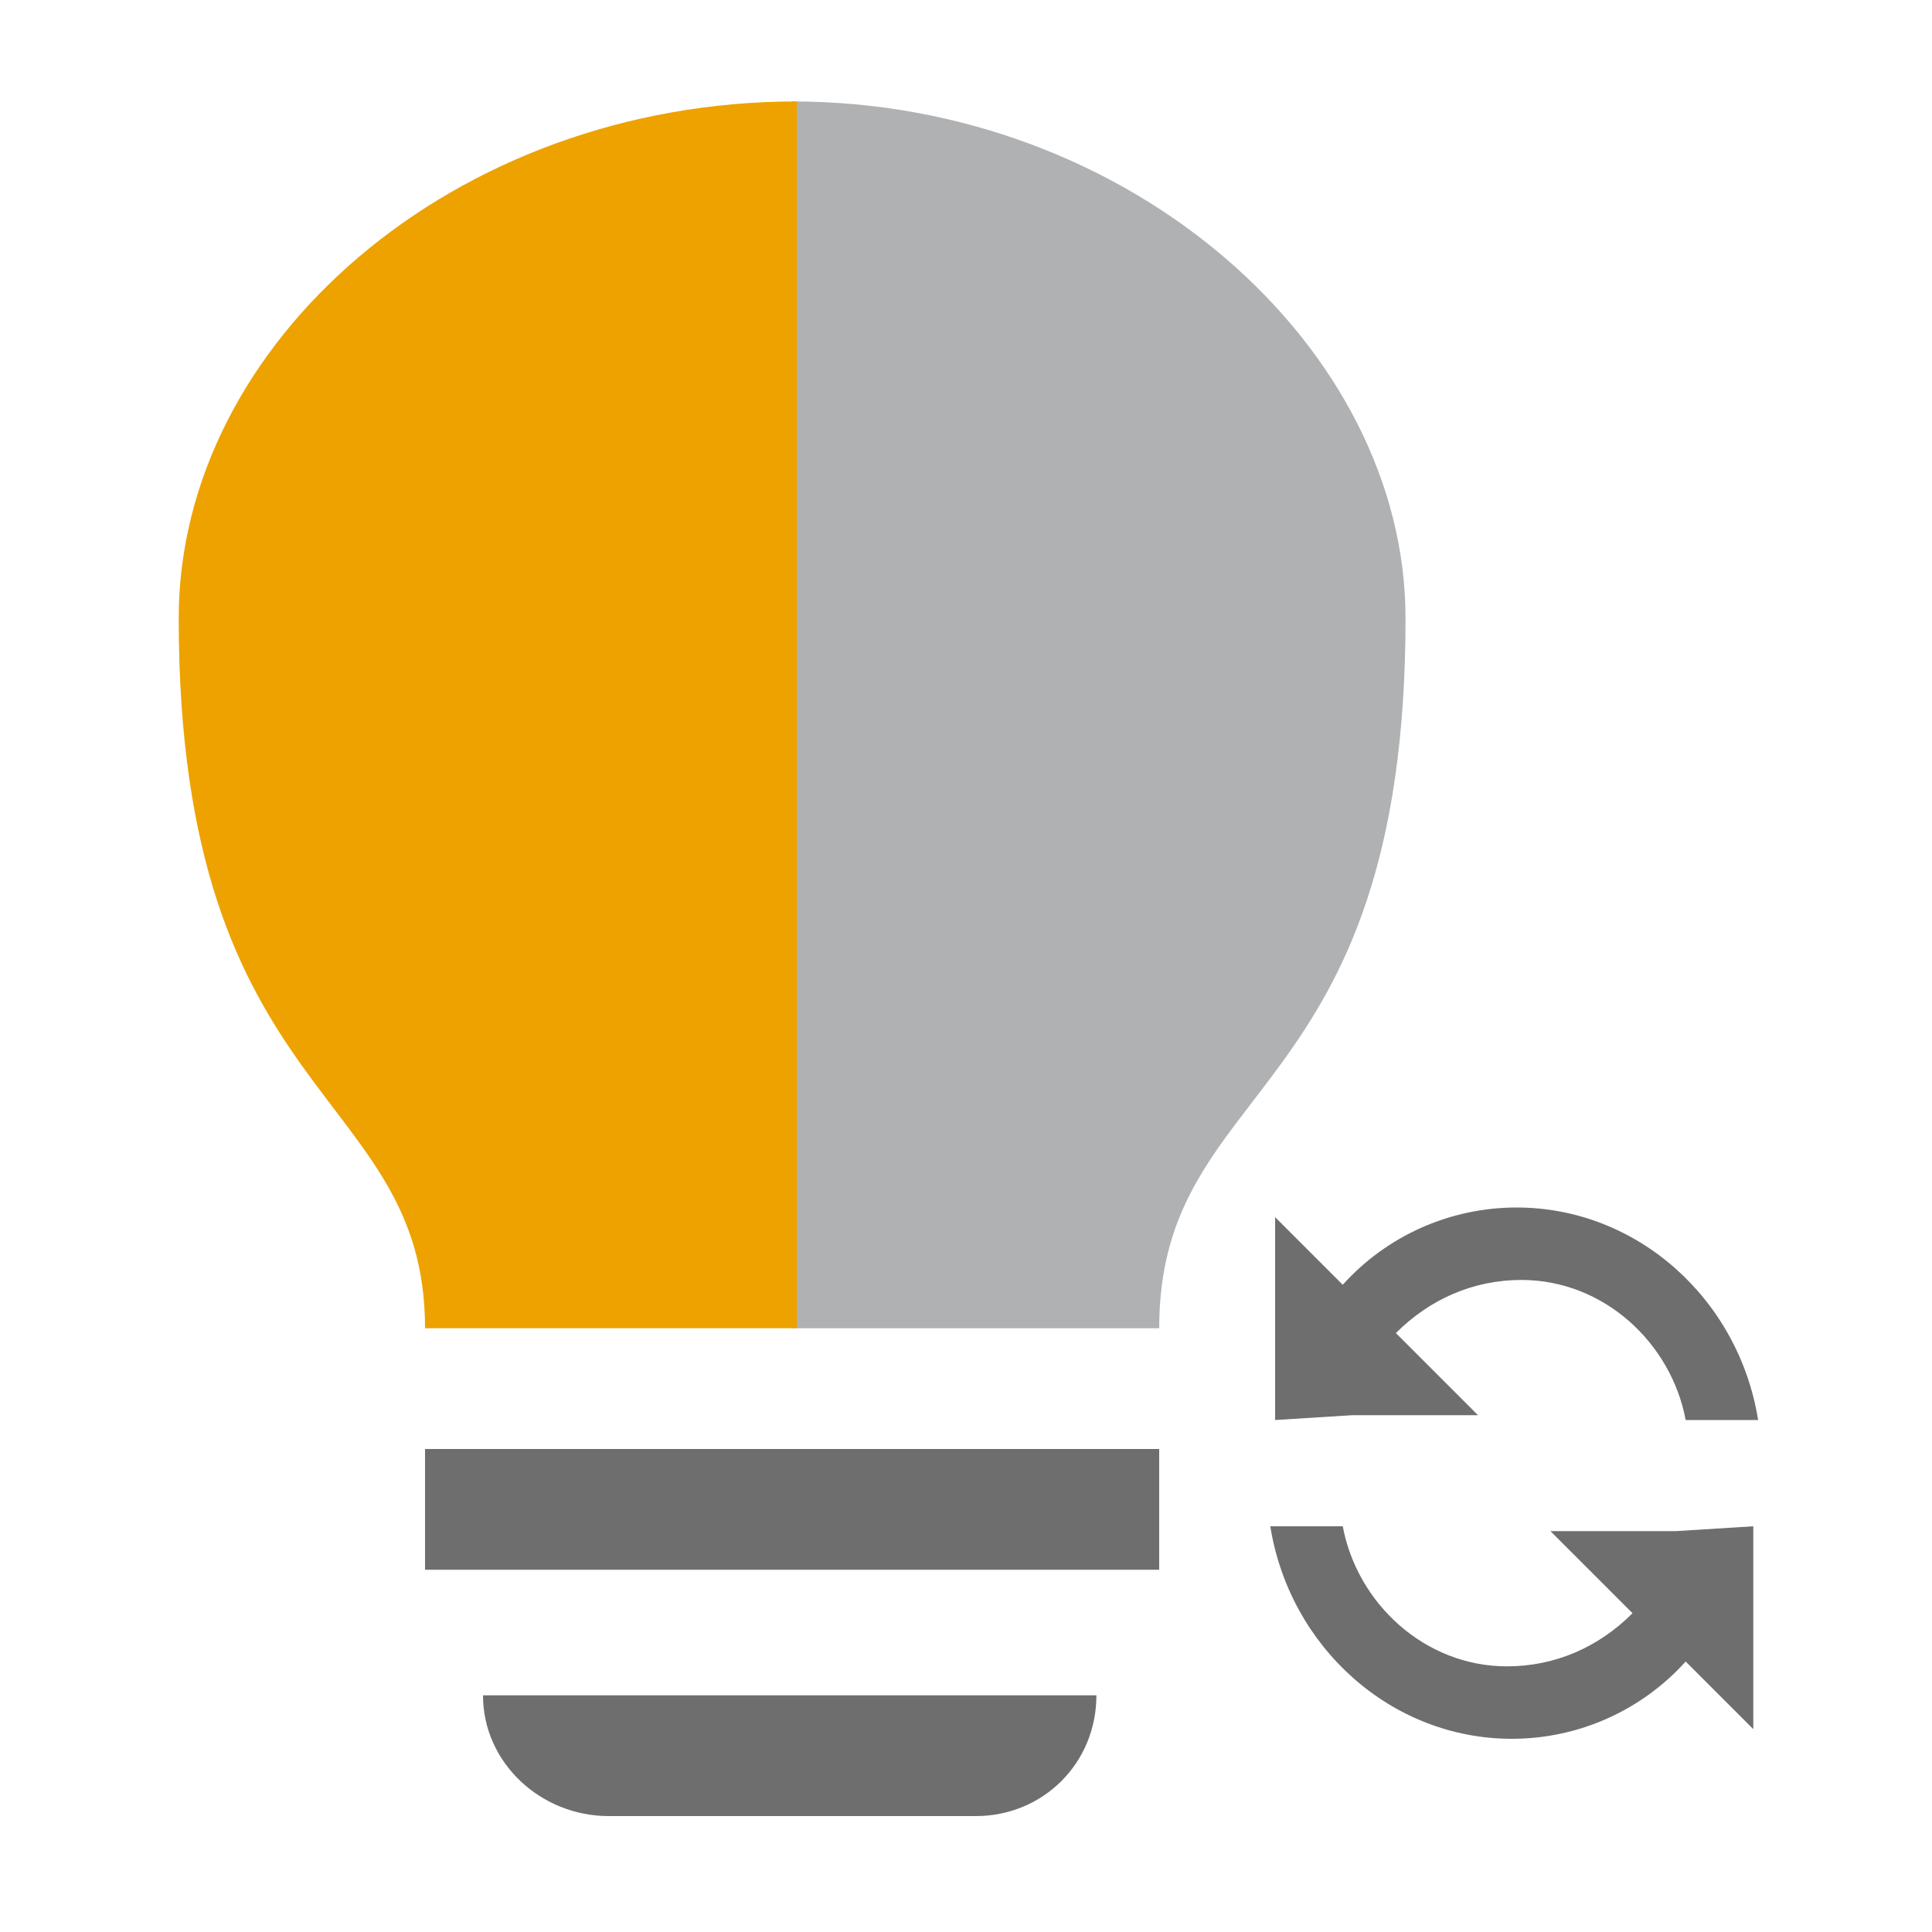
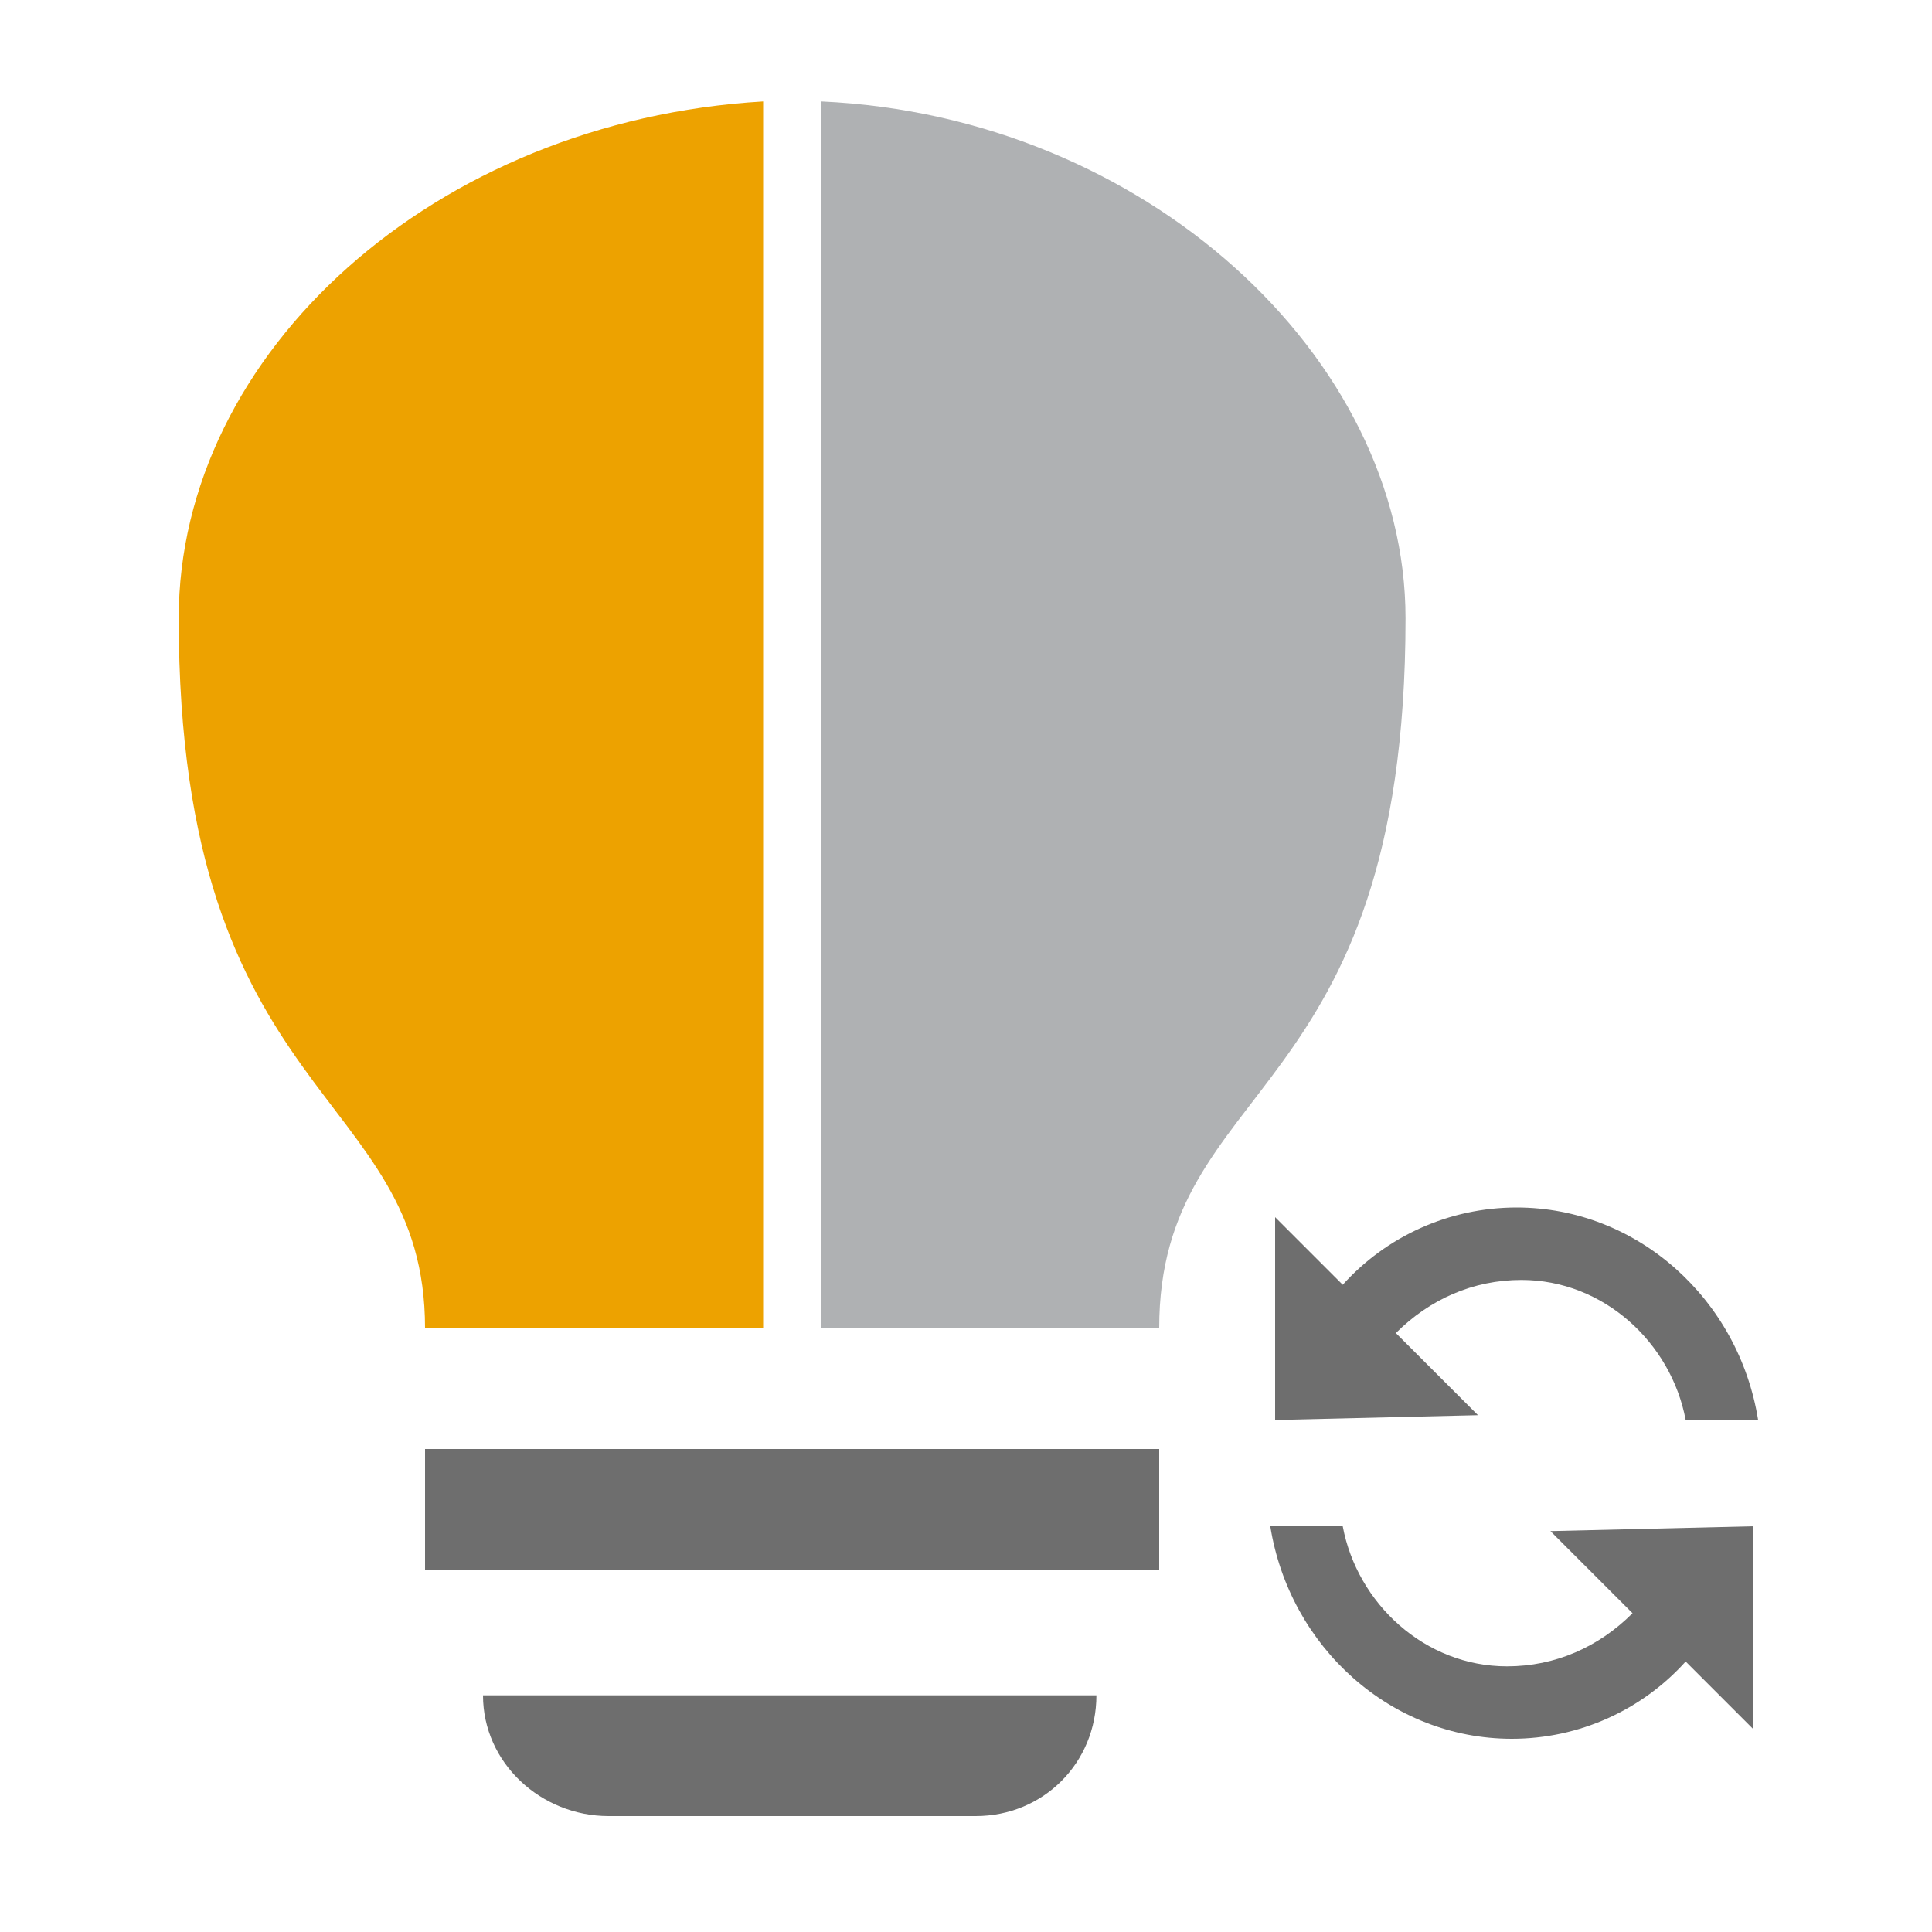
<svg xmlns="http://www.w3.org/2000/svg" version="1.1" id="Layer_1" x="0px" y="0px" viewBox="0 0 40 40">
-   <path fill="#AFB1B3" d="M16.4,2.1v25.4H24c0-5.2,5.1-4.6,5.1-14.7C29.1,7.2,23.4,2.1,16.4,2.1z" />
-   <path fill="#EDA200" d="M16.5,2.1C16.4,2.1,16.4,2.1,16.5,2.1c-7.1,0-12.8,5-12.8,10.7c0,10.1,5.1,9.7,5.1,14.7h7.7V2.1z" />
  <g fill="#6E6E6E">
    <rect x="8.8" y="30" width="15.2" height="2.5" />
    <path d="M10,35.1h12.7l0,0c0,1.4-1.1,2.5-2.5,2.5h-7.6C11.2,37.6,10,36.5,10,35.1z" />
-     <path d="M36.3,31.6L36.3,31.6l0,4.2l-1.4-1.4c-0.9,1-2.2,1.6-3.6,1.6c-2.5,0-4.6-1.9-5-4.4h1.5    c0.3,1.6,1.7,2.9,3.4,2.9c1,0,1.9-0.4,2.6-1.1l-1.7-1.7h2.6c0,0,0,0,0,0L36.3,31.6C36.3,31.6,36.3,31.6,36.3,31.6z" />
-     <path d="M26.4,29.4L26.4,29.4l0-4.2l1.4,1.4c0.9-1,2.2-1.6,3.6-1.6c2.5,0,4.6,1.9,5,4.4h-1.5    c-0.3-1.6-1.7-2.9-3.4-2.9c-1,0-1.9,0.4-2.6,1.1l1.7,1.7h-2.6c0,0,0,0,0,0L26.4,29.4C26.4,29.4,26.4,29.4,26.4,29.4z" />
+     <path d="M36.3,31.6v4.2l-1.4-1.4c-0.9,1-2.2,1.6-3.6,1.6c-2.5,0-4.6-1.9-5-4.4h1.5c0.3,1.6,1.7,2.9,3.4,2.9   c1,0,1.9-0.4,2.6-1.1l-1.7-1.7L36.3,31.6z" />
+     <path d="M26.4,29.4L26.4,29.4v-4.2l1.4,1.4c0.9-1,2.2-1.6,3.6-1.6c2.5,0,4.6,1.9,5,4.4h-1.5c-0.3-1.6-1.7-2.9-3.4-2.9   c-1,0-1.9,0.4-2.6,1.1l1.7,1.7L26.4,29.4L26.4,29.4z" />
  </g>
+   <path fill="#AFB1B3" d="M17,2.1v25.4h7c0-5.2,5.1-4.6,5.1-14.7C29.1,7.4,23.7,2.4,17,2.1z" />
+   <path fill="#EDA200" d="M15.8,2.1C9,2.5,3.7,7.3,3.7,12.8c0,10.1,5.1,9.7,5.1,14.7h7V2.1z" />
</svg>
